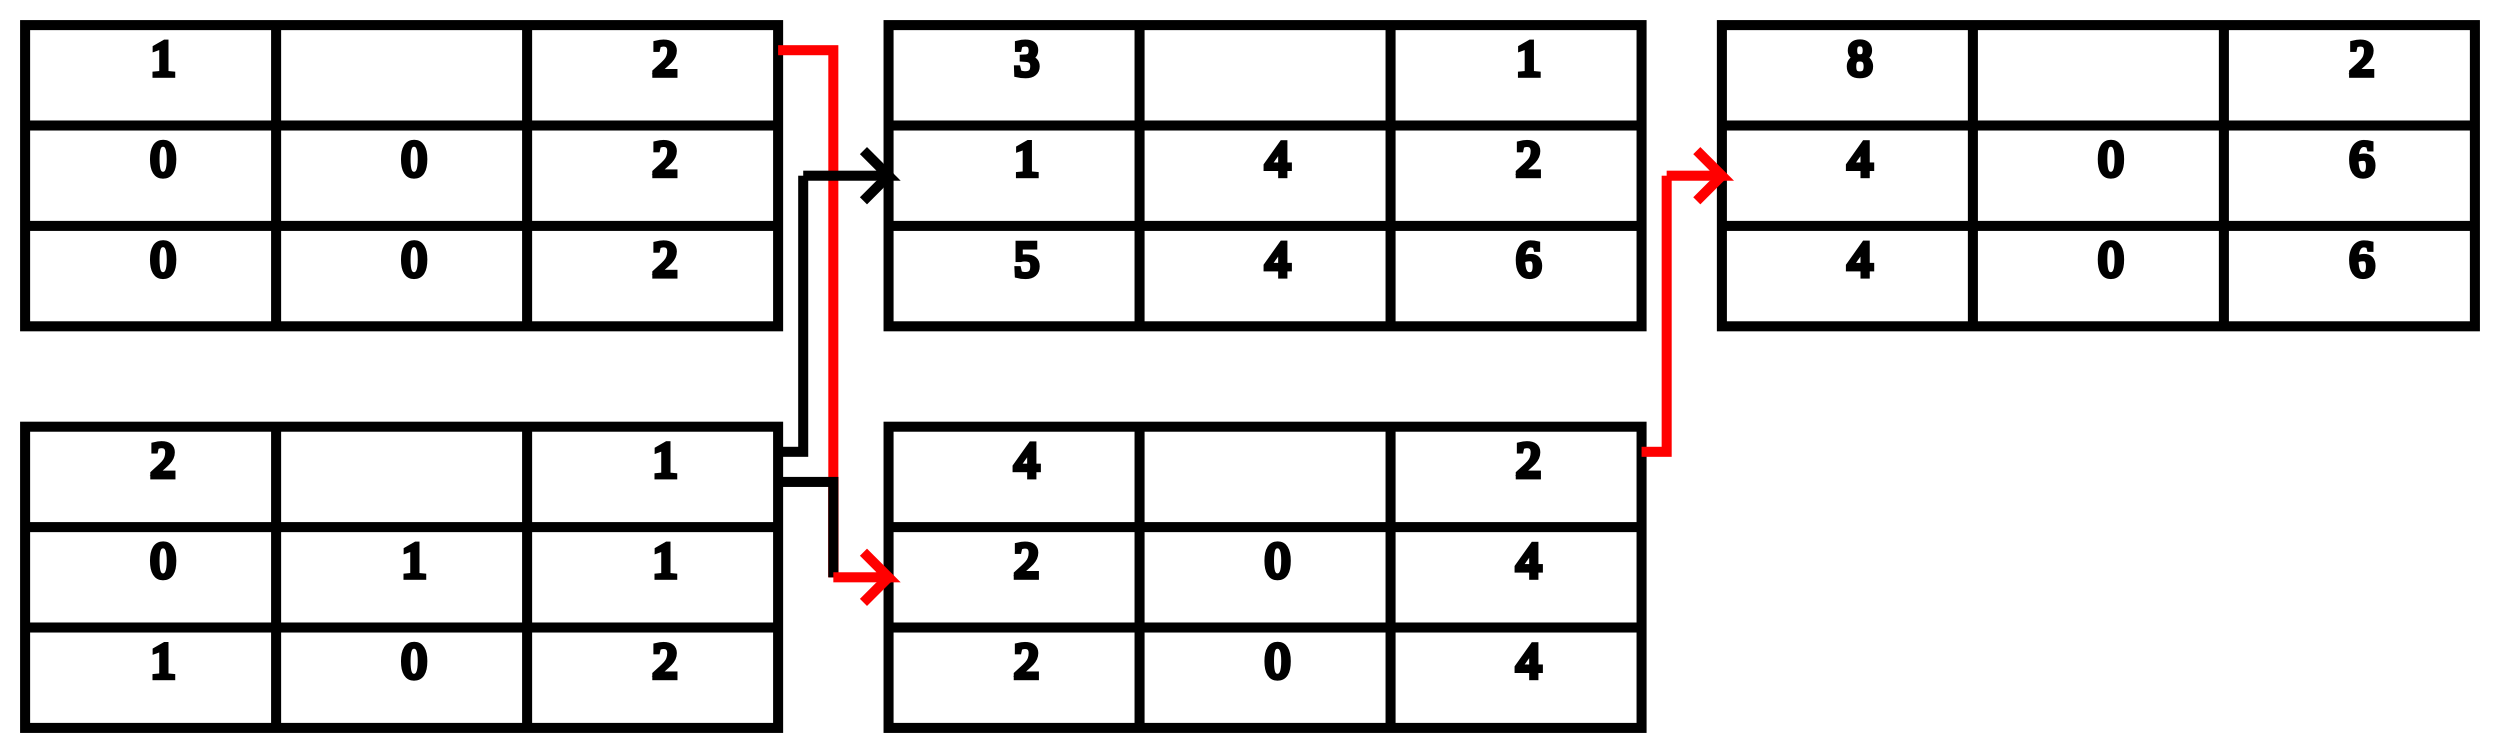
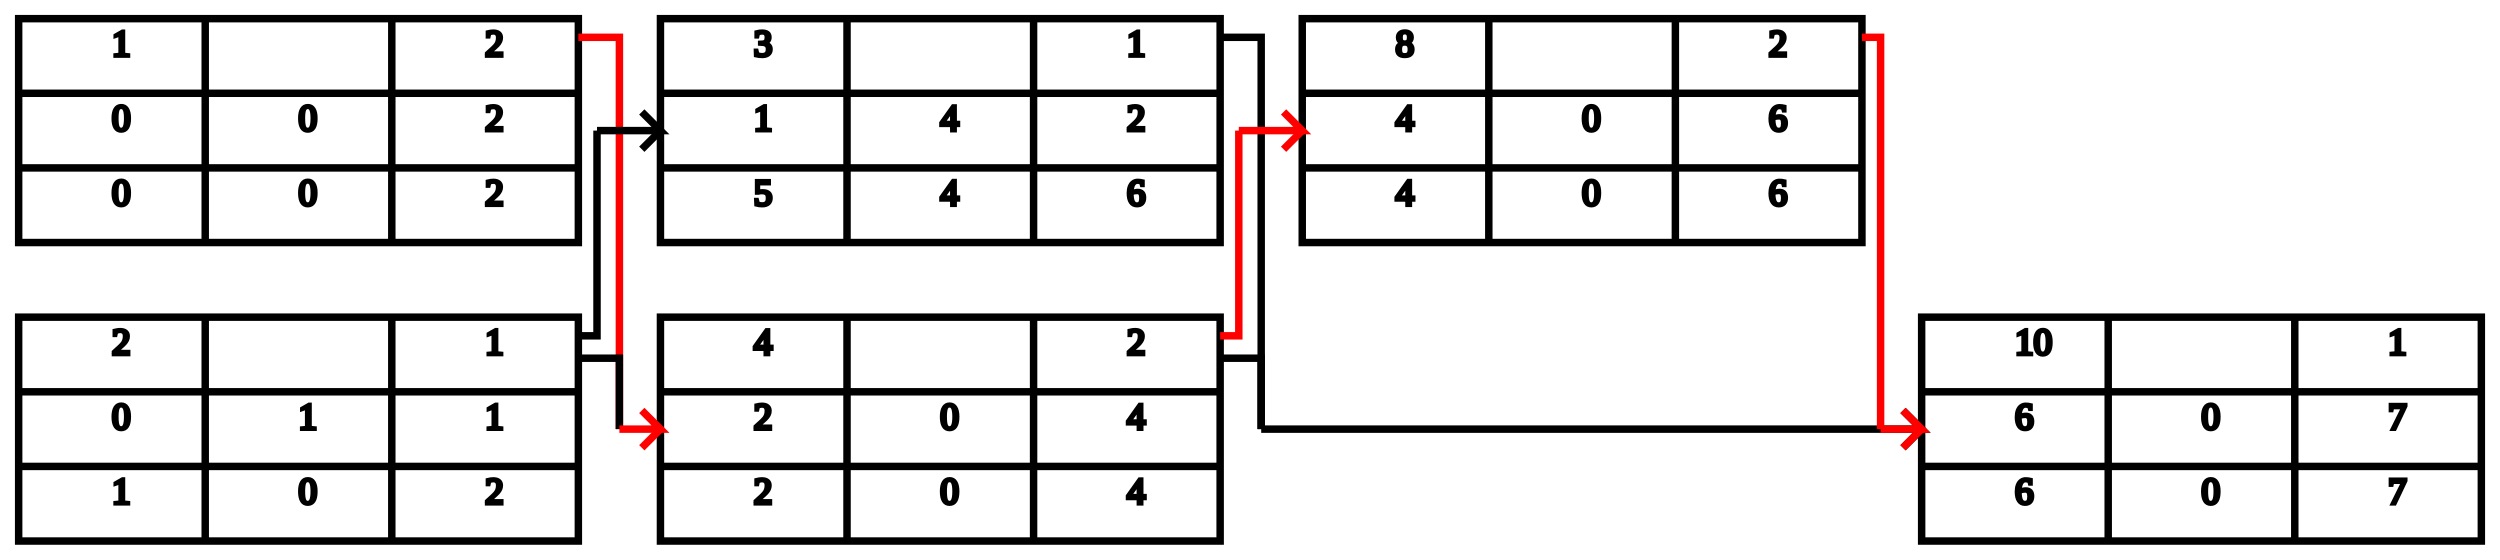
- <svg xmlns="http://www.w3.org/2000/svg" id="vector" stroke="black" fill="transparent" style="font-size: 10px;" stroke-width="2" viewBox="0 0 498 150" width="498">
+ <svg xmlns="http://www.w3.org/2000/svg" id="vector" stroke="black" fill="transparent" style="font-size: 10px;" stroke-width="2" viewBox="0 0 670 150" width="670">
  <rect x="5" y="5" width="150" height="60" />
  <line x1="55" y1="5" x2="55" y2="65" />
  <line x1="105" y1="5" x2="105" y2="65" />
  <line x1="5" y1="25" x2="155" y2="25" />
  <line x1="5" y1="45" x2="155" y2="45" />
  <text x="30" y="15" stroke-width="1">1</text>
  <text x="130" y="15" stroke-width="1">2</text>
  <text x="30" y="35" stroke-width="1">0</text>
  <text x="80" y="35" stroke-width="1">0</text>
  <text x="130" y="35" stroke-width="1">2</text>
  <text x="30" y="55" stroke-width="1">0</text>
  <text x="80" y="55" stroke-width="1">0</text>
  <text x="130" y="55" stroke-width="1">2</text>
  <rect x="5" y="85" width="150" height="60" />
  <line x1="55" y1="85" x2="55" y2="145" />
  <line x1="105" y1="85" x2="105" y2="145" />
  <line x1="5" y1="105" x2="155" y2="105" />
  <line x1="5" y1="125" x2="155" y2="125" />
  <text x="30" y="95" stroke-width="1">2</text>
  <text x="130" y="95" stroke-width="1">1</text>
  <text x="30" y="115" stroke-width="1">0</text>
  <text x="80" y="115" stroke-width="1">1</text>
  <text x="130" y="115" stroke-width="1">1</text>
  <text x="30" y="135" stroke-width="1">1</text>
  <text x="80" y="135" stroke-width="1">0</text>
  <text x="130" y="135" stroke-width="1">2</text>
  <rect x="177" y="5" width="150" height="60" />
  <line x1="227" y1="5" x2="227" y2="65" />
  <line x1="277" y1="5" x2="277" y2="65" />
  <line x1="177" y1="25" x2="327" y2="25" />
  <line x1="177" y1="45" x2="327" y2="45" />
  <text x="202" y="15" stroke-width="1">3</text>
  <text x="302" y="15" stroke-width="1">1</text>
  <text x="202" y="35" stroke-width="1">1</text>
  <text x="252" y="35" stroke-width="1">4</text>
  <text x="302" y="35" stroke-width="1">2</text>
  <text x="202" y="55" stroke-width="1">5</text>
  <text x="252" y="55" stroke-width="1">4</text>
  <text x="302" y="55" stroke-width="1">6</text>
  <rect x="177" y="85" width="150" height="60" />
  <line x1="227" y1="85" x2="227" y2="145" />
  <line x1="277" y1="85" x2="277" y2="145" />
  <line x1="177" y1="105" x2="327" y2="105" />
  <line x1="177" y1="125" x2="327" y2="125" />
  <text x="202" y="95" stroke-width="1">4</text>
  <text x="302" y="95" stroke-width="1">2</text>
  <text x="202" y="115" stroke-width="1">2</text>
  <text x="252" y="115" stroke-width="1">0</text>
  <text x="302" y="115" stroke-width="1">4</text>
  <text x="202" y="135" stroke-width="1">2</text>
  <text x="252" y="135" stroke-width="1">0</text>
  <text x="302" y="135" stroke-width="1">4</text>
-   <rect x="343" y="5" width="150" height="60" />
-   <line x1="393" y1="5" x2="393" y2="65" />
-   <line x1="443" y1="5" x2="443" y2="65" />
-   <line x1="343" y1="25" x2="493" y2="25" />
-   <line x1="343" y1="45" x2="493" y2="45" />
-   <text x="368" y="15" stroke-width="1">8</text>
-   <text x="468" y="15" stroke-width="1">2</text>
-   <text x="368" y="35" stroke-width="1">4</text>
-   <text x="418" y="35" stroke-width="1">0</text>
-   <text x="468" y="35" stroke-width="1">6</text>
-   <text x="368" y="55" stroke-width="1">4</text>
-   <text x="418" y="55" stroke-width="1">0</text>
-   <text x="468" y="55" stroke-width="1">6</text>
+   <rect x="349" y="5" width="150" height="60" />
+   <line x1="399" y1="5" x2="399" y2="65" />
+   <line x1="449" y1="5" x2="449" y2="65" />
+   <line x1="349" y1="25" x2="499" y2="25" />
+   <line x1="349" y1="45" x2="499" y2="45" />
+   <text x="374" y="15" stroke-width="1">8</text>
+   <text x="474" y="15" stroke-width="1">2</text>
+   <text x="374" y="35" stroke-width="1">4</text>
+   <text x="424" y="35" stroke-width="1">0</text>
+   <text x="474" y="35" stroke-width="1">6</text>
+   <text x="374" y="55" stroke-width="1">4</text>
+   <text x="424" y="55" stroke-width="1">0</text>
+   <text x="474" y="55" stroke-width="1">6</text>
+   <rect x="515" y="85" width="150" height="60" />
+   <line x1="565" y1="85" x2="565" y2="145" />
+   <line x1="615" y1="85" x2="615" y2="145" />
+   <line x1="515" y1="105" x2="665" y2="105" />
+   <line x1="515" y1="125" x2="665" y2="125" />
+   <text x="540" y="95" stroke-width="1">10</text>
+   <text x="640" y="95" stroke-width="1">1</text>
+   <text x="540" y="115" stroke-width="1">6</text>
+   <text x="590" y="115" stroke-width="1">0</text>
+   <text x="640" y="115" stroke-width="1">7</text>
+   <text x="540" y="135" stroke-width="1">6</text>
+   <text x="590" y="135" stroke-width="1">0</text>
+   <text x="640" y="135" stroke-width="1">7</text>
  <polyline points="155,10 166,10 166,115" stroke="red" />
  <polyline points="155,96 166,96 166,115" stroke="black" />
  <polyline points="166,115 177,115 172,110" stroke="red" />
  <line x1="177" y1="115" x2="172" y2="120" stroke="red" />
  <polyline points="155,90 160,90 160,35" stroke="black" />
  <polyline points="160,35 177,35 172,30" stroke="black" />
  <line x1="177" y1="35" x2="172" y2="40" stroke="black" />
+   <polyline points="327,10 338,10 338,115" stroke="black" />
+   <polyline points="327,96 338,96 338,115" stroke="black" />
+   <polyline points="338,115 515,115 510,110" stroke="black" />
+   <line x1="515" y1="115" x2="510" y2="120" stroke="black" />
  <polyline points="327,90 332,90 332,35" stroke="red" />
-   <polyline points="332,35 343,35 338,30" stroke="red" />
-   <line x1="343" y1="35" x2="338" y2="40" stroke="red" />
+   <polyline points="332,35 349,35 344,30" stroke="red" />
+   <line x1="349" y1="35" x2="344" y2="40" stroke="red" />
+   <polyline points="499,10 504,10 504,115" stroke="red" />
+   <polyline points="504,115 515,115 510,110" stroke="red" />
+   <line x1="515" y1="115" x2="510" y2="120" stroke="red" />
</svg>
